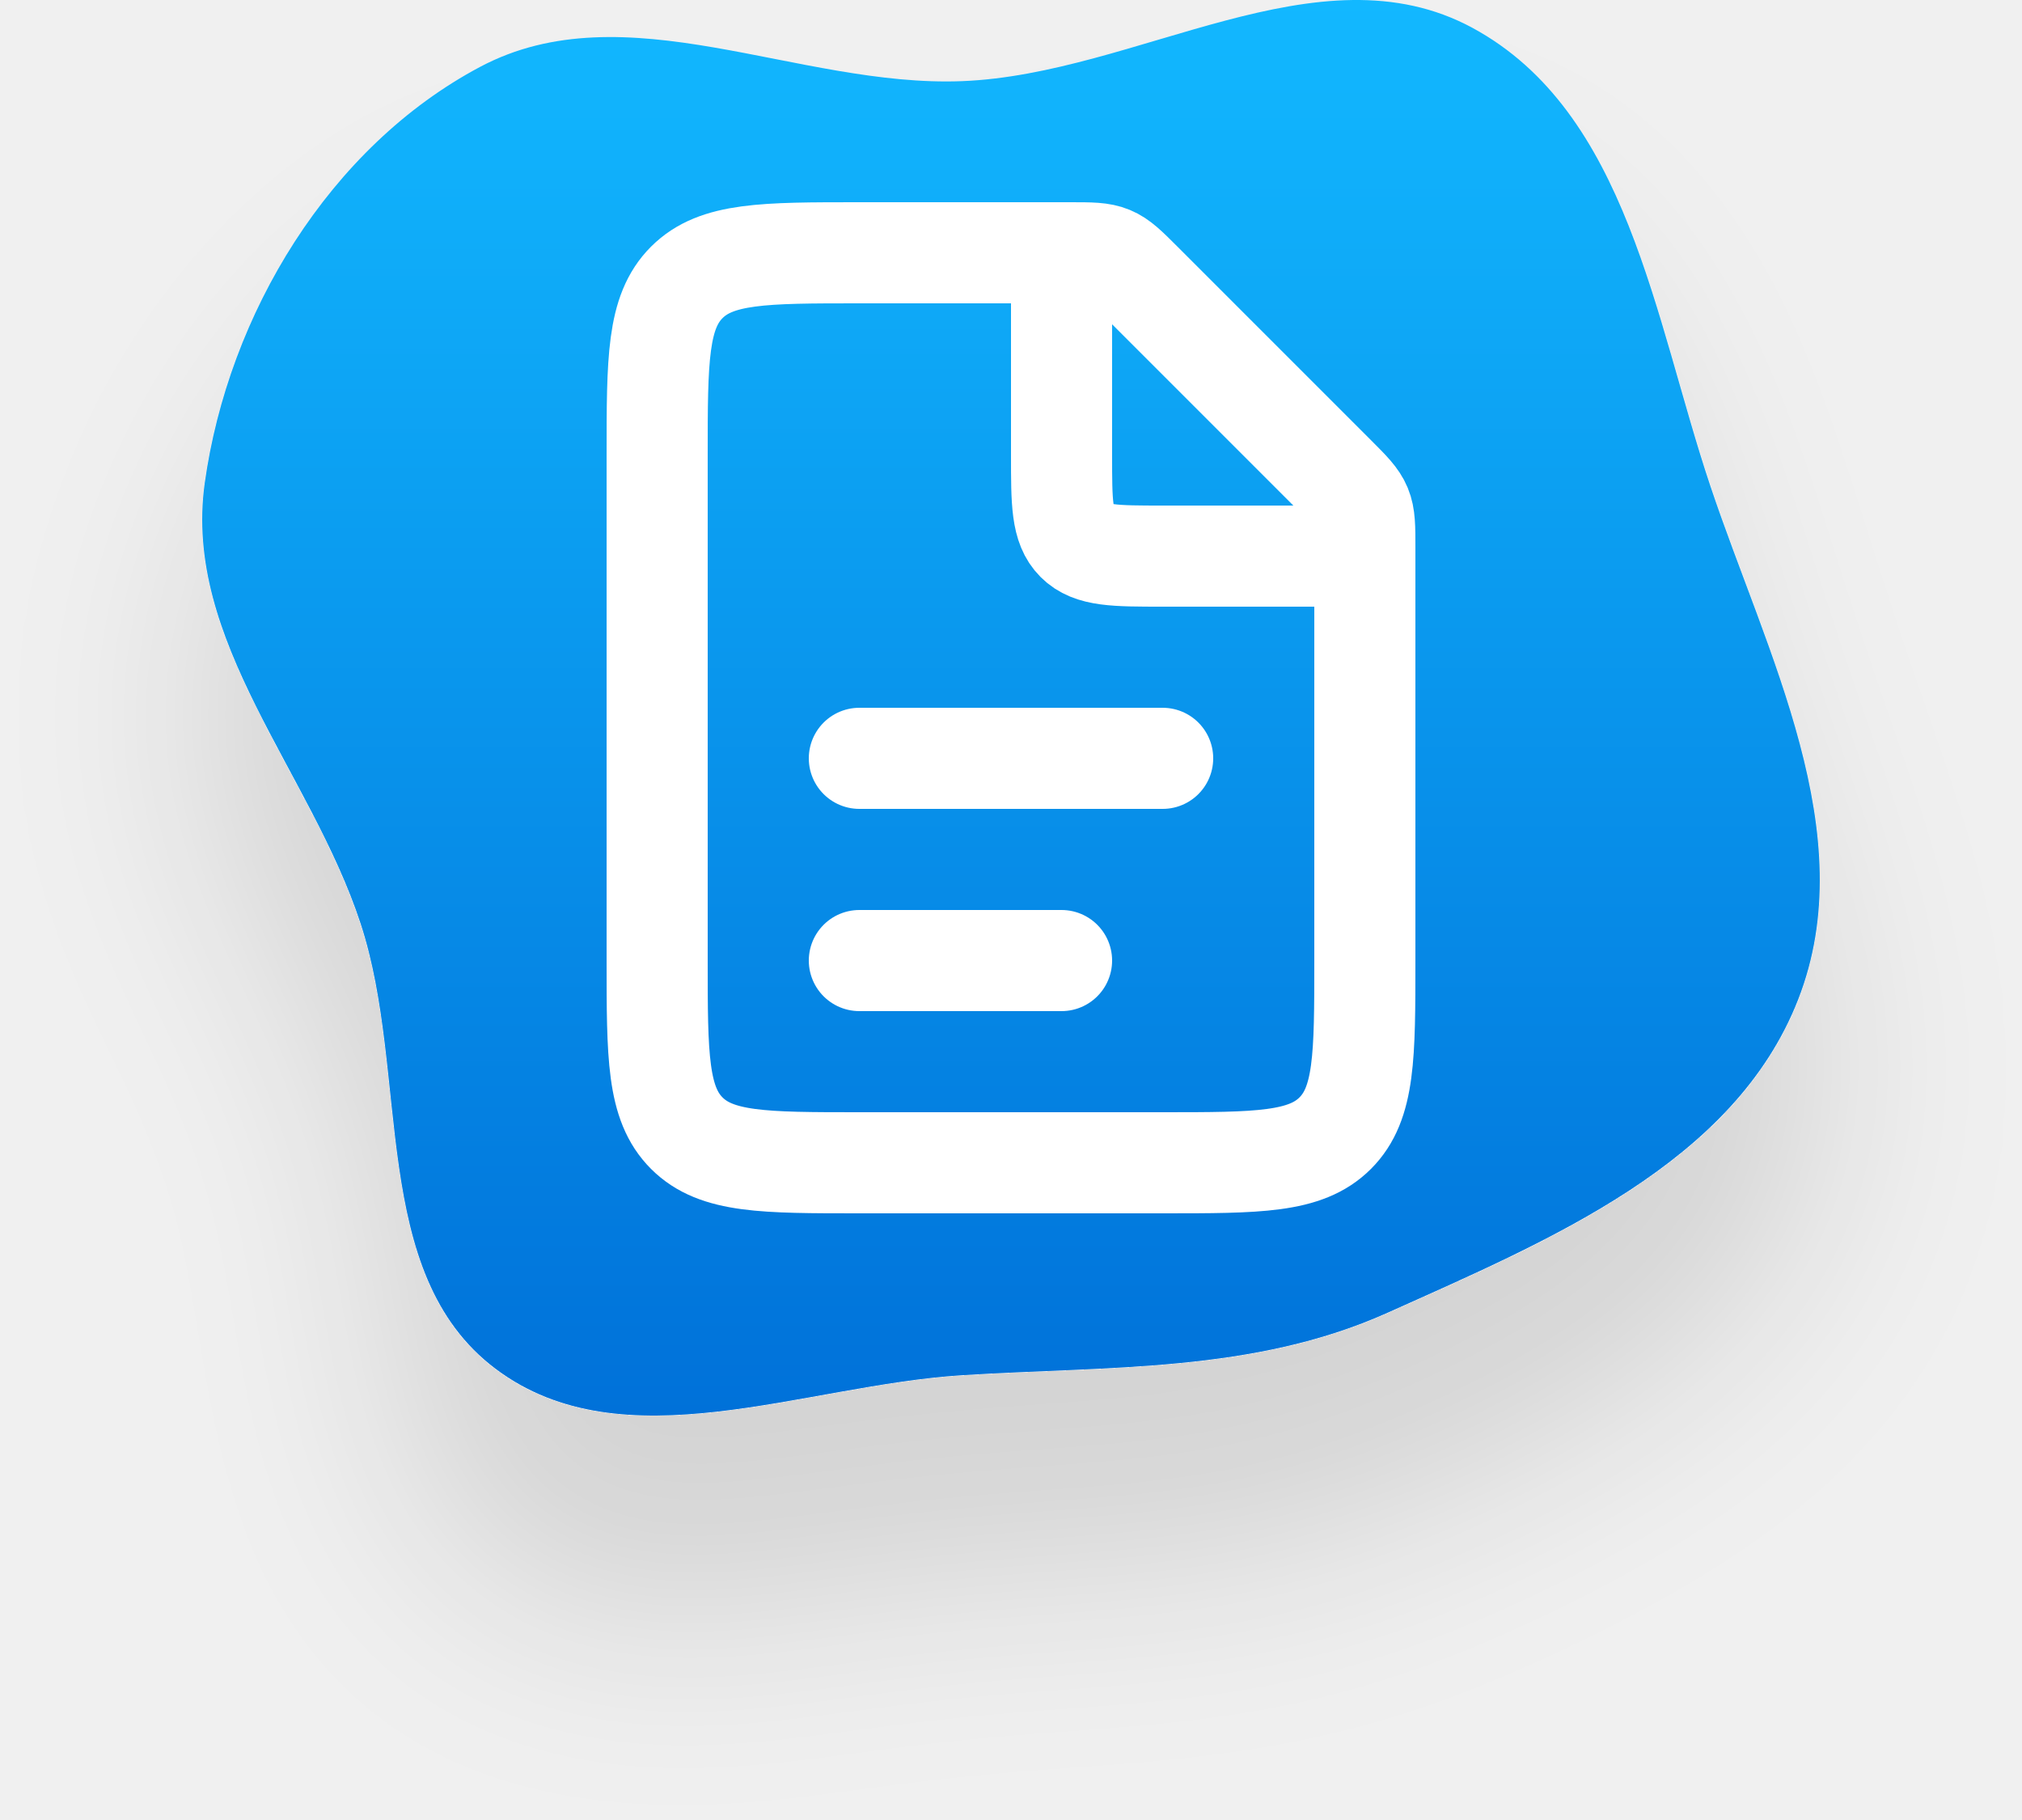
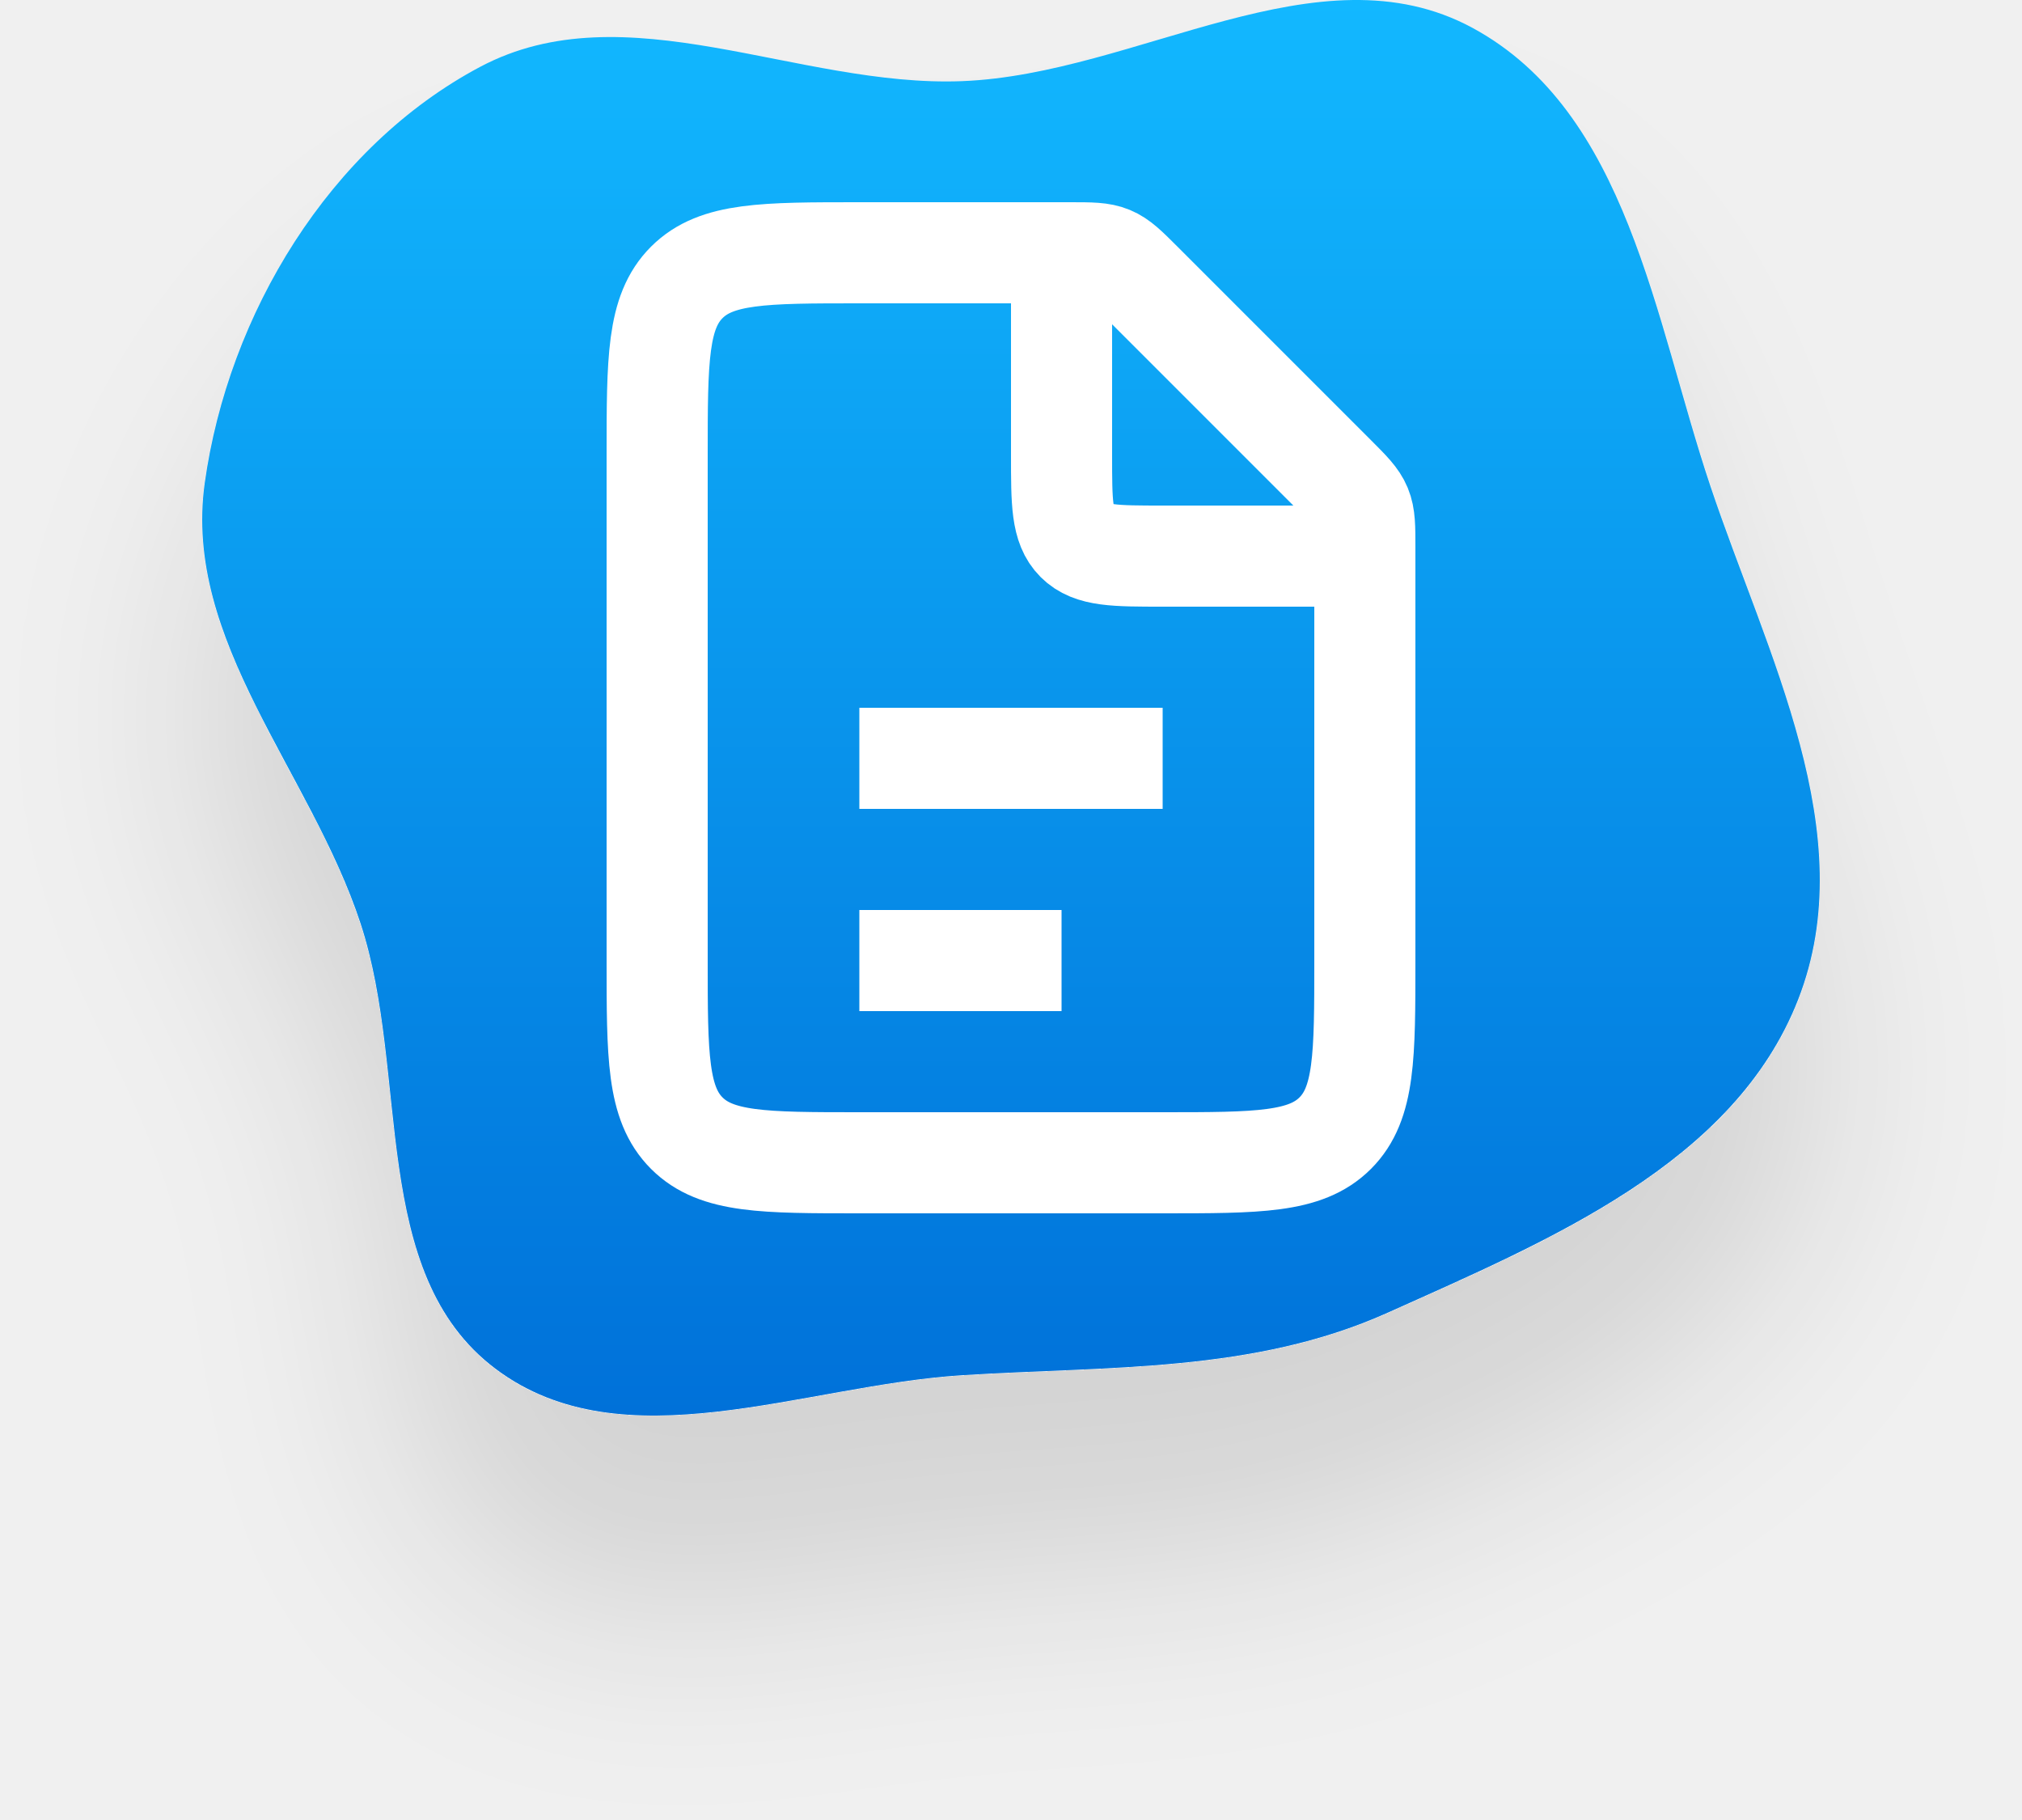
<svg xmlns="http://www.w3.org/2000/svg" width="40" height="36" viewBox="0 0 40 36" fill="none">
  <g filter="url(#filter0_d)">
    <path fill-rule="evenodd" clip-rule="evenodd" d="M19.033 1.605C22.499 1.469 26.08 -1.099 29.129 0.551C32.202 2.214 32.726 6.306 33.835 9.613C34.954 12.952 36.853 16.489 35.572 19.77C34.305 23.017 30.636 24.535 27.451 25.966C24.8 27.157 21.935 27.019 19.033 27.202C15.886 27.4 12.325 28.968 9.806 27.077C7.287 25.185 8.115 21.256 7.133 18.267C6.148 15.267 3.614 12.681 4.05 9.555C4.516 6.216 6.515 2.905 9.499 1.322C12.376 -0.205 15.776 1.733 19.033 1.605Z" fill="url(#paint0_linear)" />
    <path d="M21.172 5H17C15.114 5 14.172 5 13.586 5.586C13 6.172 13 7.114 13 9V19C13 20.886 13 21.828 13.586 22.414C14.172 23 15.114 23 17 23H23C24.886 23 25.828 23 26.414 22.414C27 21.828 27 20.886 27 19V10.828C27 10.42 27 10.215 26.924 10.031C26.848 9.848 26.703 9.703 26.414 9.414L22.586 5.586C22.297 5.297 22.152 5.152 21.968 5.076C21.785 5 21.58 5 21.172 5Z" stroke="white" stroke-width="2" />
-     <path d="M17 15L23 15" stroke="white" stroke-width="2" stroke-linecap="round" />
-     <path d="M17 19L21 19" stroke="white" stroke-width="2" stroke-linecap="round" />
+     <path d="M17 15L23 15" stroke="white" stroke-width="2" strokeLineCap="round" />
+     <path d="M17 19L21 19" stroke="white" stroke-width="2" strokeLineCap="round" />
    <path d="M21 5V9C21 9.943 21 10.414 21.293 10.707C21.586 11 22.057 11 23 11H27" stroke="white" stroke-width="2" />
  </g>
  <defs>
    <filter id="filter0_d" x="0" y="0" width="40" height="36" filterUnits="userSpaceOnUse" color-interpolation-filters="sRGB">
      <feFlood flood-opacity="0" result="BackgroundImageFix" />
      <feColorMatrix in="SourceAlpha" type="matrix" values="0 0 0 0 0 0 0 0 0 0 0 0 0 0 0 0 0 0 127 0" result="hardAlpha" />
      <feOffset dy="4" />
      <feGaussianBlur stdDeviation="2" />
      <feComposite in2="hardAlpha" operator="out" />
      <feColorMatrix type="matrix" values="0 0 0 0 0 0 0 0 0 0 0 0 0 0 0 0 0 0 0.12 0" />
      <feBlend mode="normal" in2="BackgroundImageFix" result="effect1_dropShadow" />
      <feBlend mode="normal" in="SourceGraphic" in2="effect1_dropShadow" result="shape" />
    </filter>
    <linearGradient id="paint0_linear" x1="20" y1="0" x2="20" y2="28" gradientUnits="userSpaceOnUse">
      <stop stop-color="#12B8FF" />
      <stop offset="1" stop-color="#0071D9" />
    </linearGradient>
  </defs>
</svg>
